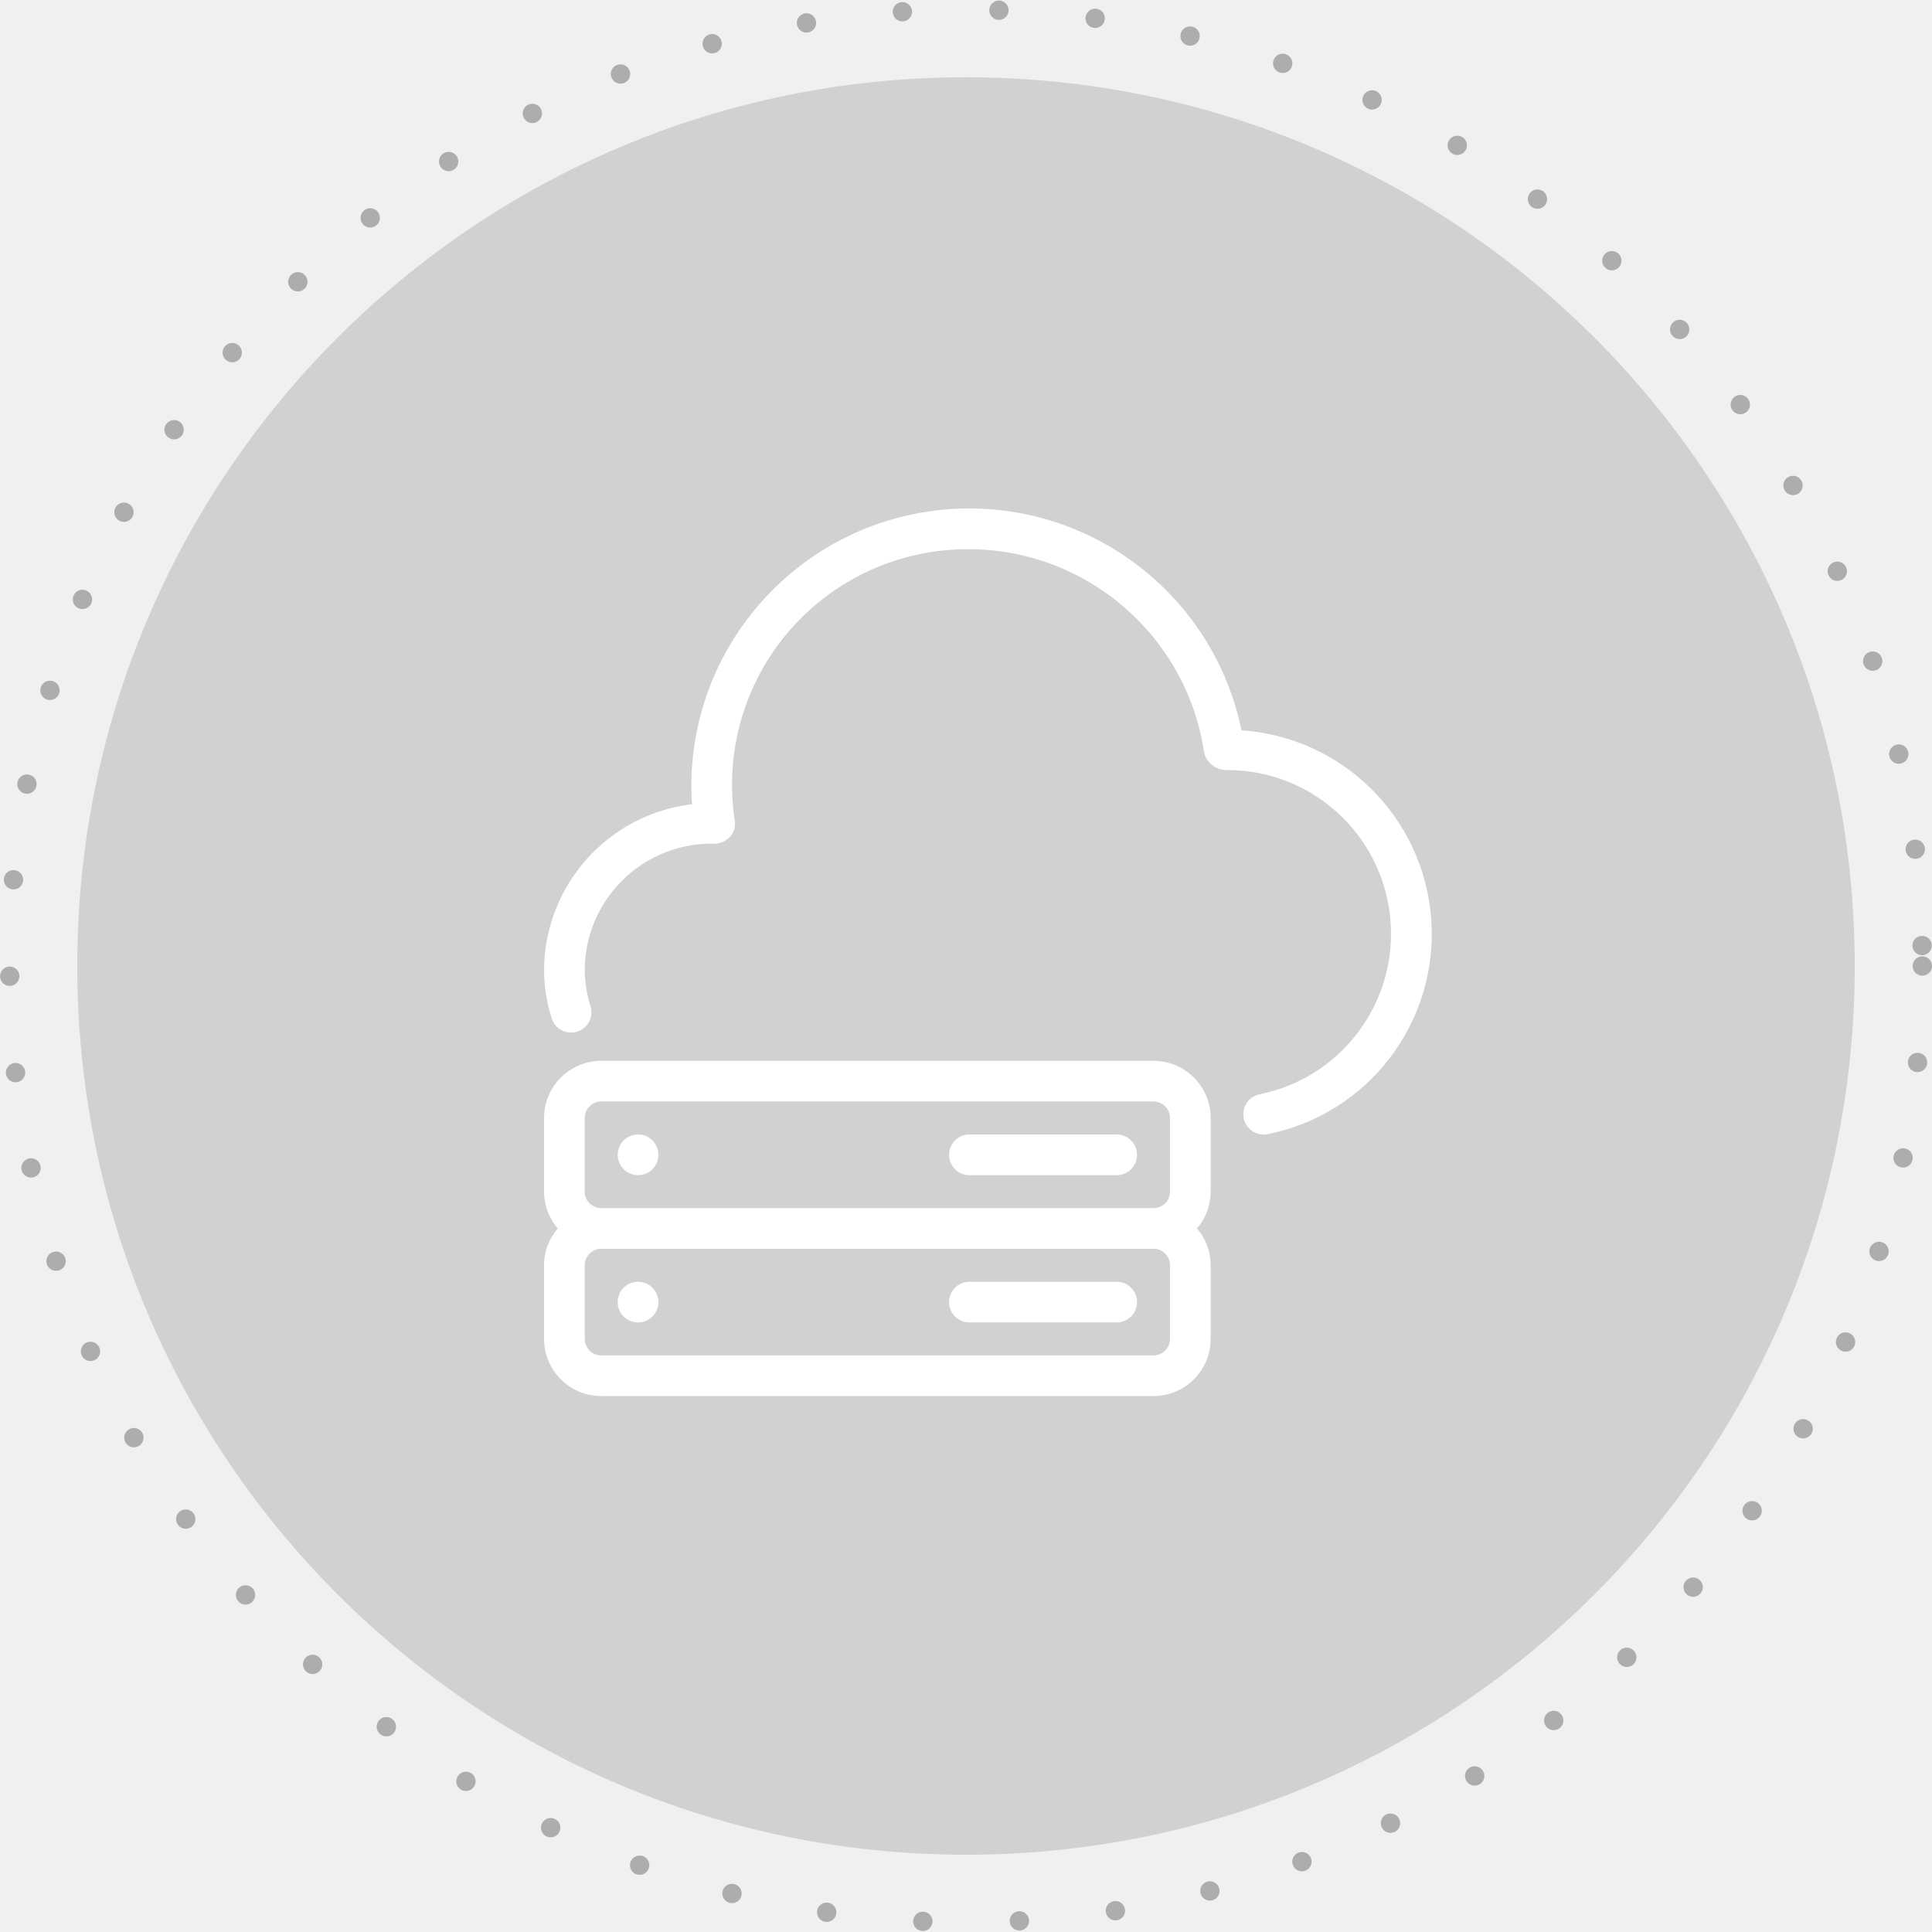
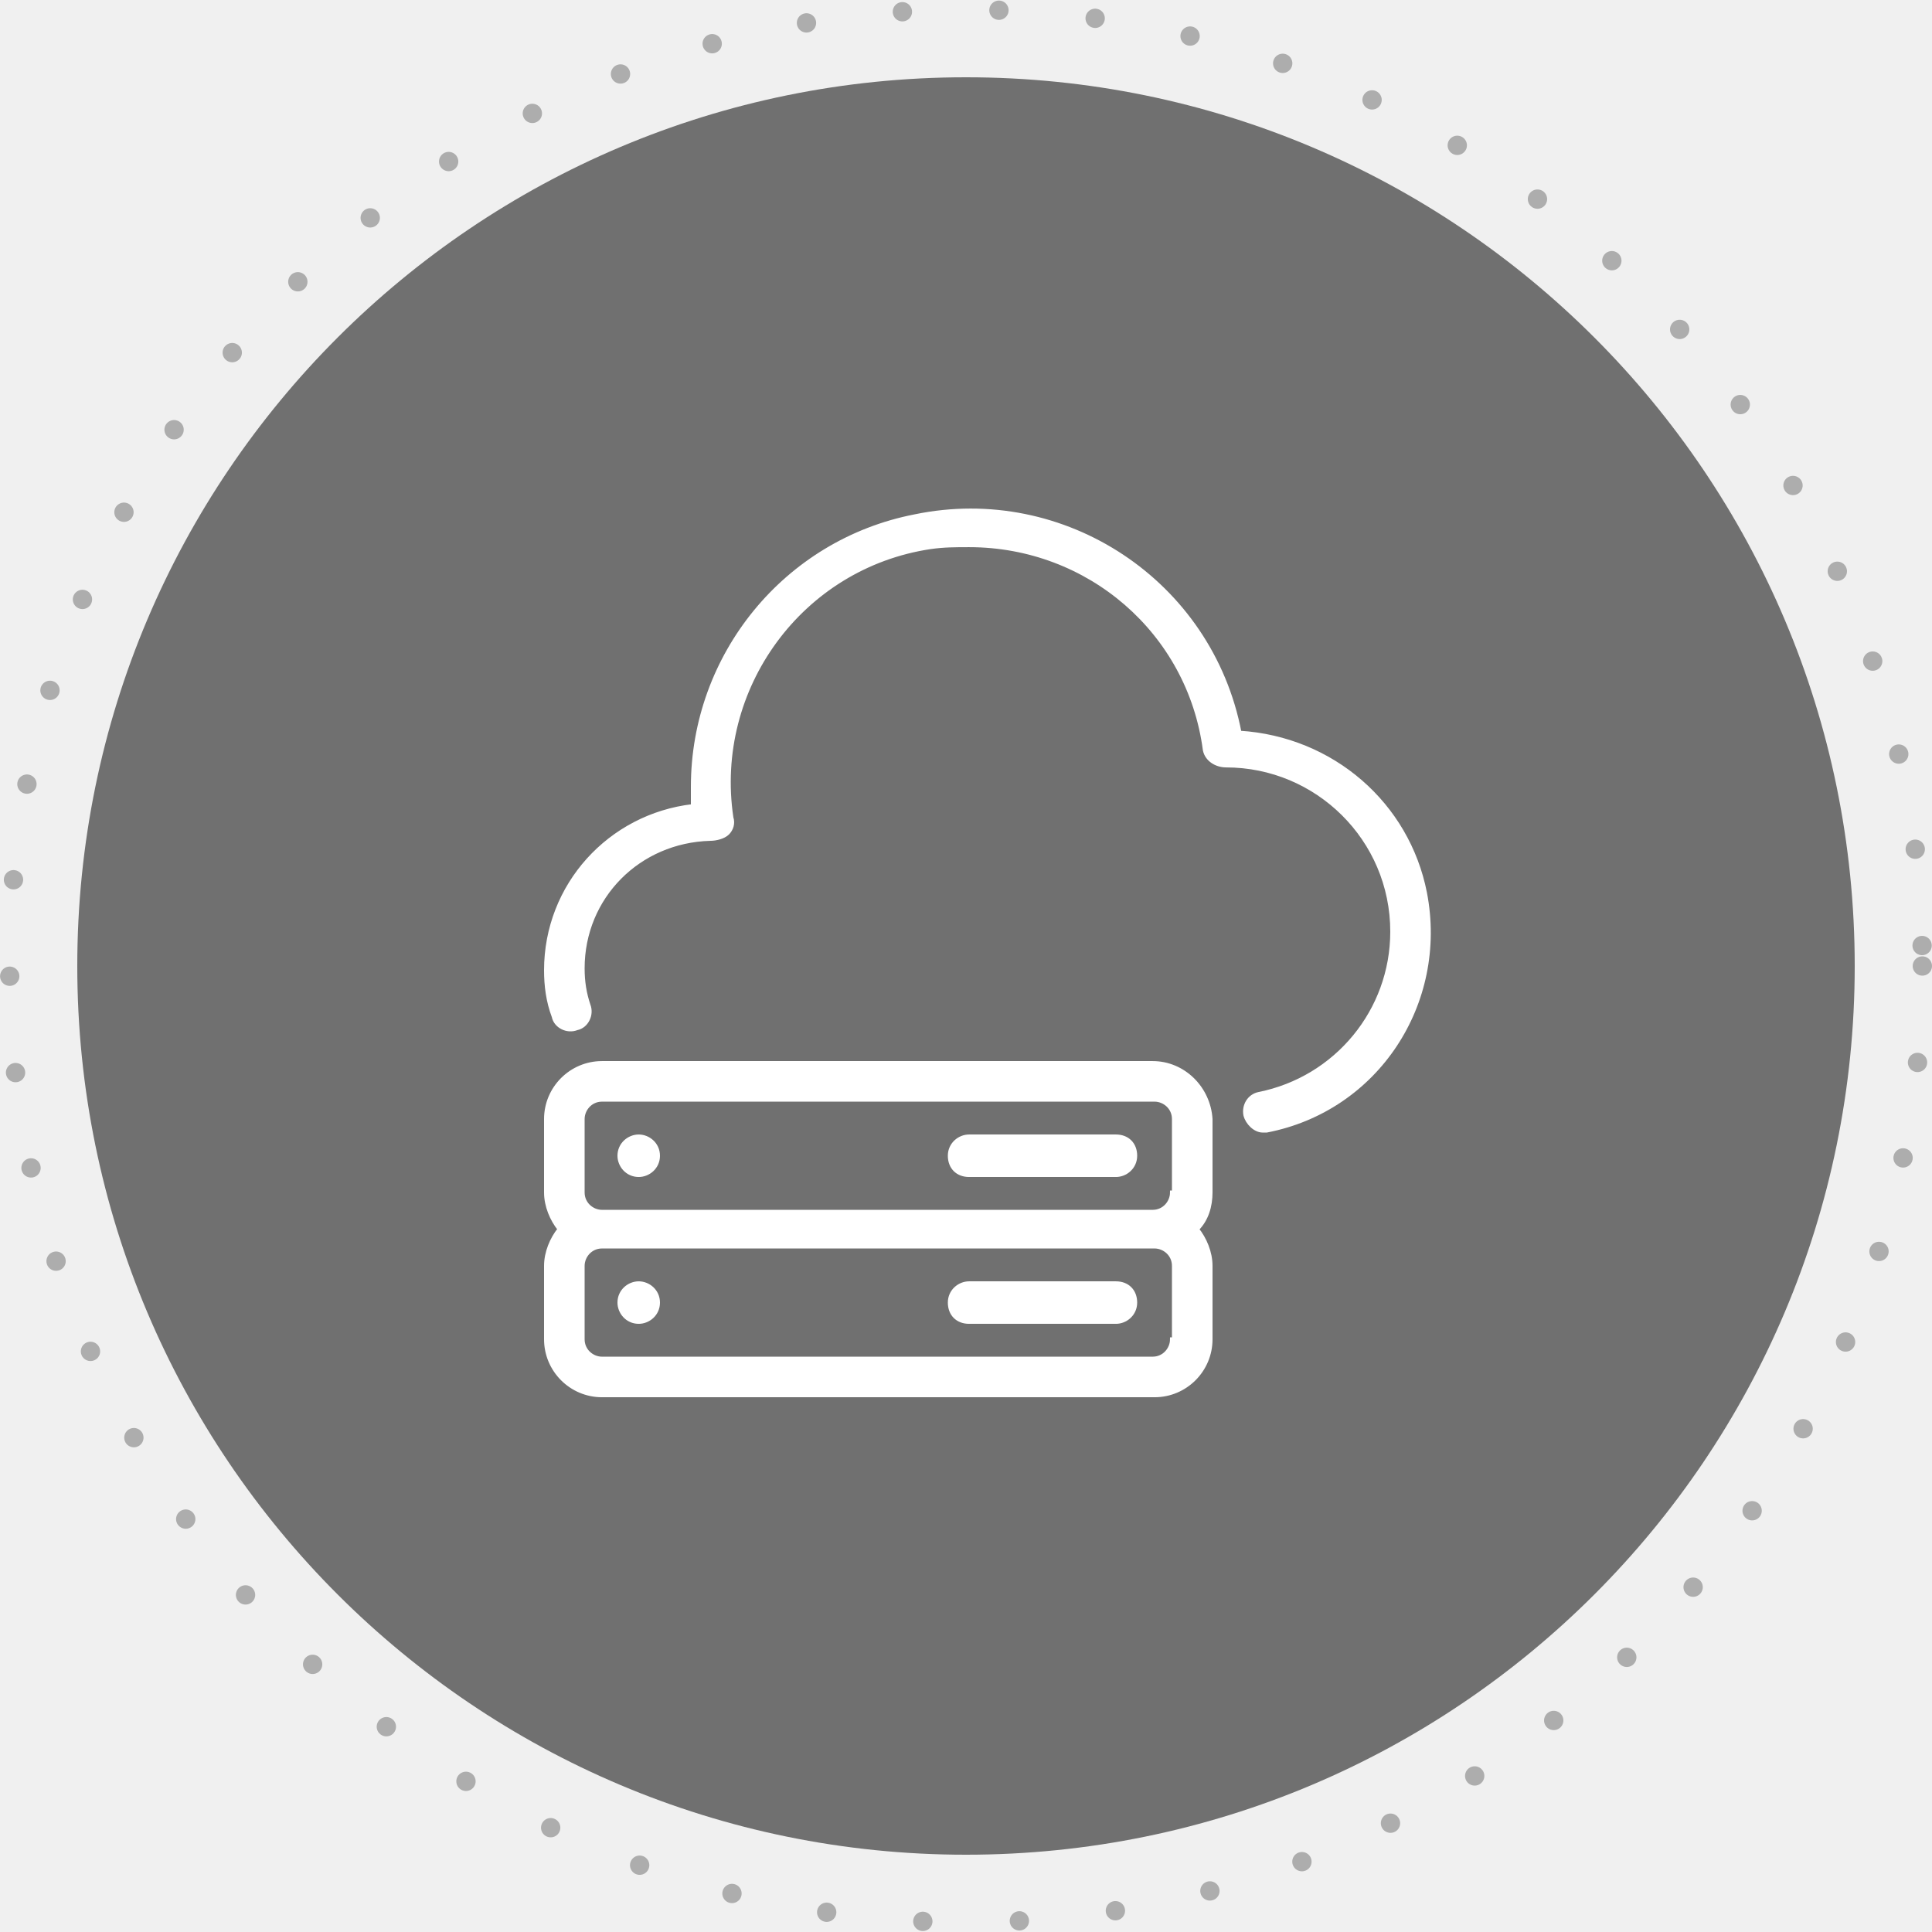
- <svg xmlns="http://www.w3.org/2000/svg" width="100" height="100" viewBox="0 0 100 100">
+ <svg xmlns="http://www.w3.org/2000/svg" version="1.1" id="Capa_1" x="0px" y="0px" viewBox="0 0 100 100" style="enable-background:new 0 0 100 100;" xml:space="preserve">
+   <style type="text/css">
+ 	.st0{fill:#707070;}
+ 	.st1{fill:#FFFFFF;stroke:#FFFFFF;stroke-width:0.2;}
+ 	.st2{fill:none;}
+ 	.st3{fill:none;stroke:#ADADAD;stroke-linecap:round;stroke-dasharray:0,5;}
+ </style>
  <g transform="translate(-160 -523)">
-     <circle cx="46" cy="46" r="46" transform="translate(164 527)" fill="#d1d1d1" />
+     <circle class="st0" cx="210" cy="573" r="46" />
    <g transform="translate(188.26 549.421)">
      <g transform="translate(0)">
-         <path d="M43.619,448a.953.953,0,1,0,.953.953A.953.953,0,0,0,43.619,448Z" transform="translate(-38.854 -407.978)" fill="#fff" stroke="#fff" stroke-width="0.2" />
-         <path d="M243.243,448H235.62a.953.953,0,1,0,0,1.906h7.623a.953.953,0,1,0,0-1.906Z" transform="translate(-213.703 -407.978)" fill="#fff" stroke="#fff" stroke-width="0.2" />
-         <path d="M35.917,11.479A14.286,14.286,0,0,0,7.623,14.294c0,.322.013.65.042,1A8.589,8.589,0,0,0,0,23.823a8.347,8.347,0,0,0,.385,2.42A.953.953,0,1,0,2.213,25.7a6.526,6.526,0,0,1-.307-1.881,6.671,6.671,0,0,1,6.609-6.674,1.112,1.112,0,0,0,.936-.311.946.946,0,0,0,.223-.759A12.29,12.29,0,0,1,21.917,1.906,12.434,12.434,0,0,1,34.166,12.536a1.091,1.091,0,0,0,1.092.8,8.575,8.575,0,0,1,1.7,16.981.953.953,0,0,0,.187,1.887.907.907,0,0,0,.189-.019,10.467,10.467,0,0,0-1.414-20.711Z" transform="translate(0)" fill="#fff" stroke="#fff" stroke-width="0.2" />
-         <path d="M43.619,362.667a.953.953,0,1,0,.953.953A.953.953,0,0,0,43.619,362.667Z" transform="translate(-38.854 -330.268)" fill="#fff" stroke="#fff" stroke-width="0.2" />
-         <path d="M31.446,320H2.859A2.862,2.862,0,0,0,0,322.859v3.812a2.838,2.838,0,0,0,.743,1.906A2.841,2.841,0,0,0,0,330.482v3.812a2.861,2.861,0,0,0,2.859,2.859H31.446a2.862,2.862,0,0,0,2.859-2.859v-3.812a2.837,2.837,0,0,0-.743-1.906,2.838,2.838,0,0,0,.743-1.906v-3.812A2.862,2.862,0,0,0,31.446,320Zm.953,14.294a.953.953,0,0,1-.953.953H2.859a.953.953,0,0,1-.953-.953v-3.812a.953.953,0,0,1,.953-.953H31.446a.953.953,0,0,1,.953.953Zm0-7.623a.953.953,0,0,1-.953.953H2.859a.953.953,0,0,1-.953-.953v-3.812a.953.953,0,0,1,.953-.953H31.446a.953.953,0,0,1,.953.953Z" transform="translate(0 -291.413)" fill="#fff" stroke="#fff" stroke-width="0.2" />
-         <path d="M243.243,362.667H235.62a.953.953,0,1,0,0,1.906h7.623a.953.953,0,1,0,0-1.906Z" transform="translate(-213.703 -330.268)" fill="#fff" stroke="#fff" stroke-width="0.2" />
+         <path class="st1" d="M4.8,40c-0.5,0-1,0.4-1,1c0,0.5,0.4,1,1,1c0.5,0,1-0.4,1-1S5.3,40,4.8,40C4.8,40,4.8,40,4.8,40z" />
+         <path class="st1" d="M29.5,40h-7.6c-0.5,0-1,0.4-1,1s0.4,1,1,1l0,0h7.6c0.5,0,1-0.4,1-1S30.1,40,29.5,40z" />
+         <path class="st1" d="M35.9,11.5C34.4,3.7,26.8-1.3,19.1,0.3c-6.7,1.3-11.5,7.2-11.5,14c0,0.3,0,0.6,0,1C3.3,15.8,0,19.4,0,23.8     c0,0.8,0.1,1.6,0.4,2.4c0.1,0.5,0.7,0.8,1.2,0.6c0.5-0.1,0.8-0.7,0.6-1.2c-0.2-0.6-0.3-1.2-0.3-1.9c0-3.7,2.9-6.6,6.6-6.7     c0.3,0,0.7-0.1,0.9-0.3c0.2-0.2,0.3-0.5,0.2-0.8c-1-6.7,3.6-13,10.3-14c0.7-0.1,1.3-0.1,2-0.1c6.2,0,11.4,4.5,12.2,10.6     c0.1,0.5,0.6,0.8,1.1,0.8c4.7,0,8.6,3.8,8.6,8.6c0,4.1-2.9,7.6-6.9,8.4c-0.5,0.1-0.8,0.6-0.7,1.1c0.1,0.4,0.5,0.8,0.9,0.8     c0.1,0,0.1,0,0.2,0c5.7-1.1,9.3-6.6,8.2-12.3C44.6,15.2,40.7,11.8,35.9,11.5L35.9,11.5z" />
+         <path class="st1" d="M4.8,32.4c-0.5,0-1,0.4-1,1c0,0.5,0.4,1,1,1c0.5,0,1-0.4,1-1S5.3,32.4,4.8,32.4C4.8,32.4,4.8,32.4,4.8,32.4z     " />
+         <path class="st1" d="M31.4,28.6H2.9c-1.6,0-2.9,1.3-2.9,2.9v3.8c0,0.7,0.3,1.4,0.7,1.9C0.3,37.7,0,38.4,0,39.1v3.8     c0,1.6,1.3,2.9,2.9,2.9h28.6c1.6,0,2.9-1.3,2.9-2.9v-3.8c0-0.7-0.3-1.4-0.7-1.9c0.5-0.5,0.7-1.2,0.7-1.9v-3.8     C34.3,29.9,33,28.6,31.4,28.6z M32.4,42.9c0,0.5-0.4,1-1,1h0H2.9c-0.5,0-1-0.4-1-1l0,0v-3.8c0-0.5,0.4-1,1-1c0,0,0,0,0,0h28.6     c0.5,0,1,0.4,1,1l0,0V42.9z M32.4,35.3c0,0.5-0.4,1-1,1h0H2.9c-0.5,0-1-0.4-1-1l0,0v-3.8c0-0.5,0.4-1,1-1c0,0,0,0,0,0h28.6     c0.5,0,1,0.4,1,1l0,0V35.3z" />
+         <path class="st1" d="M29.5,32.4h-7.6c-0.5,0-1,0.4-1,1s0.4,1,1,1l0,0h7.6c0.5,0,1-0.4,1-1S30.1,32.4,29.5,32.4z" />
      </g>
    </g>
-     <g transform="translate(160 523)" fill="none" stroke="#adadad" stroke-linecap="round" stroke-width="1" stroke-dasharray="0 5">
-       <circle cx="50" cy="50" r="50" stroke="none" />
-       <circle cx="50" cy="50" r="49.5" fill="none" />
+     <g transform="translate(160 523)">
+       <circle class="st2" cx="50" cy="50" r="50" />
+       <circle class="st3" cx="50" cy="50" r="49.5" />
    </g>
  </g>
</svg>
